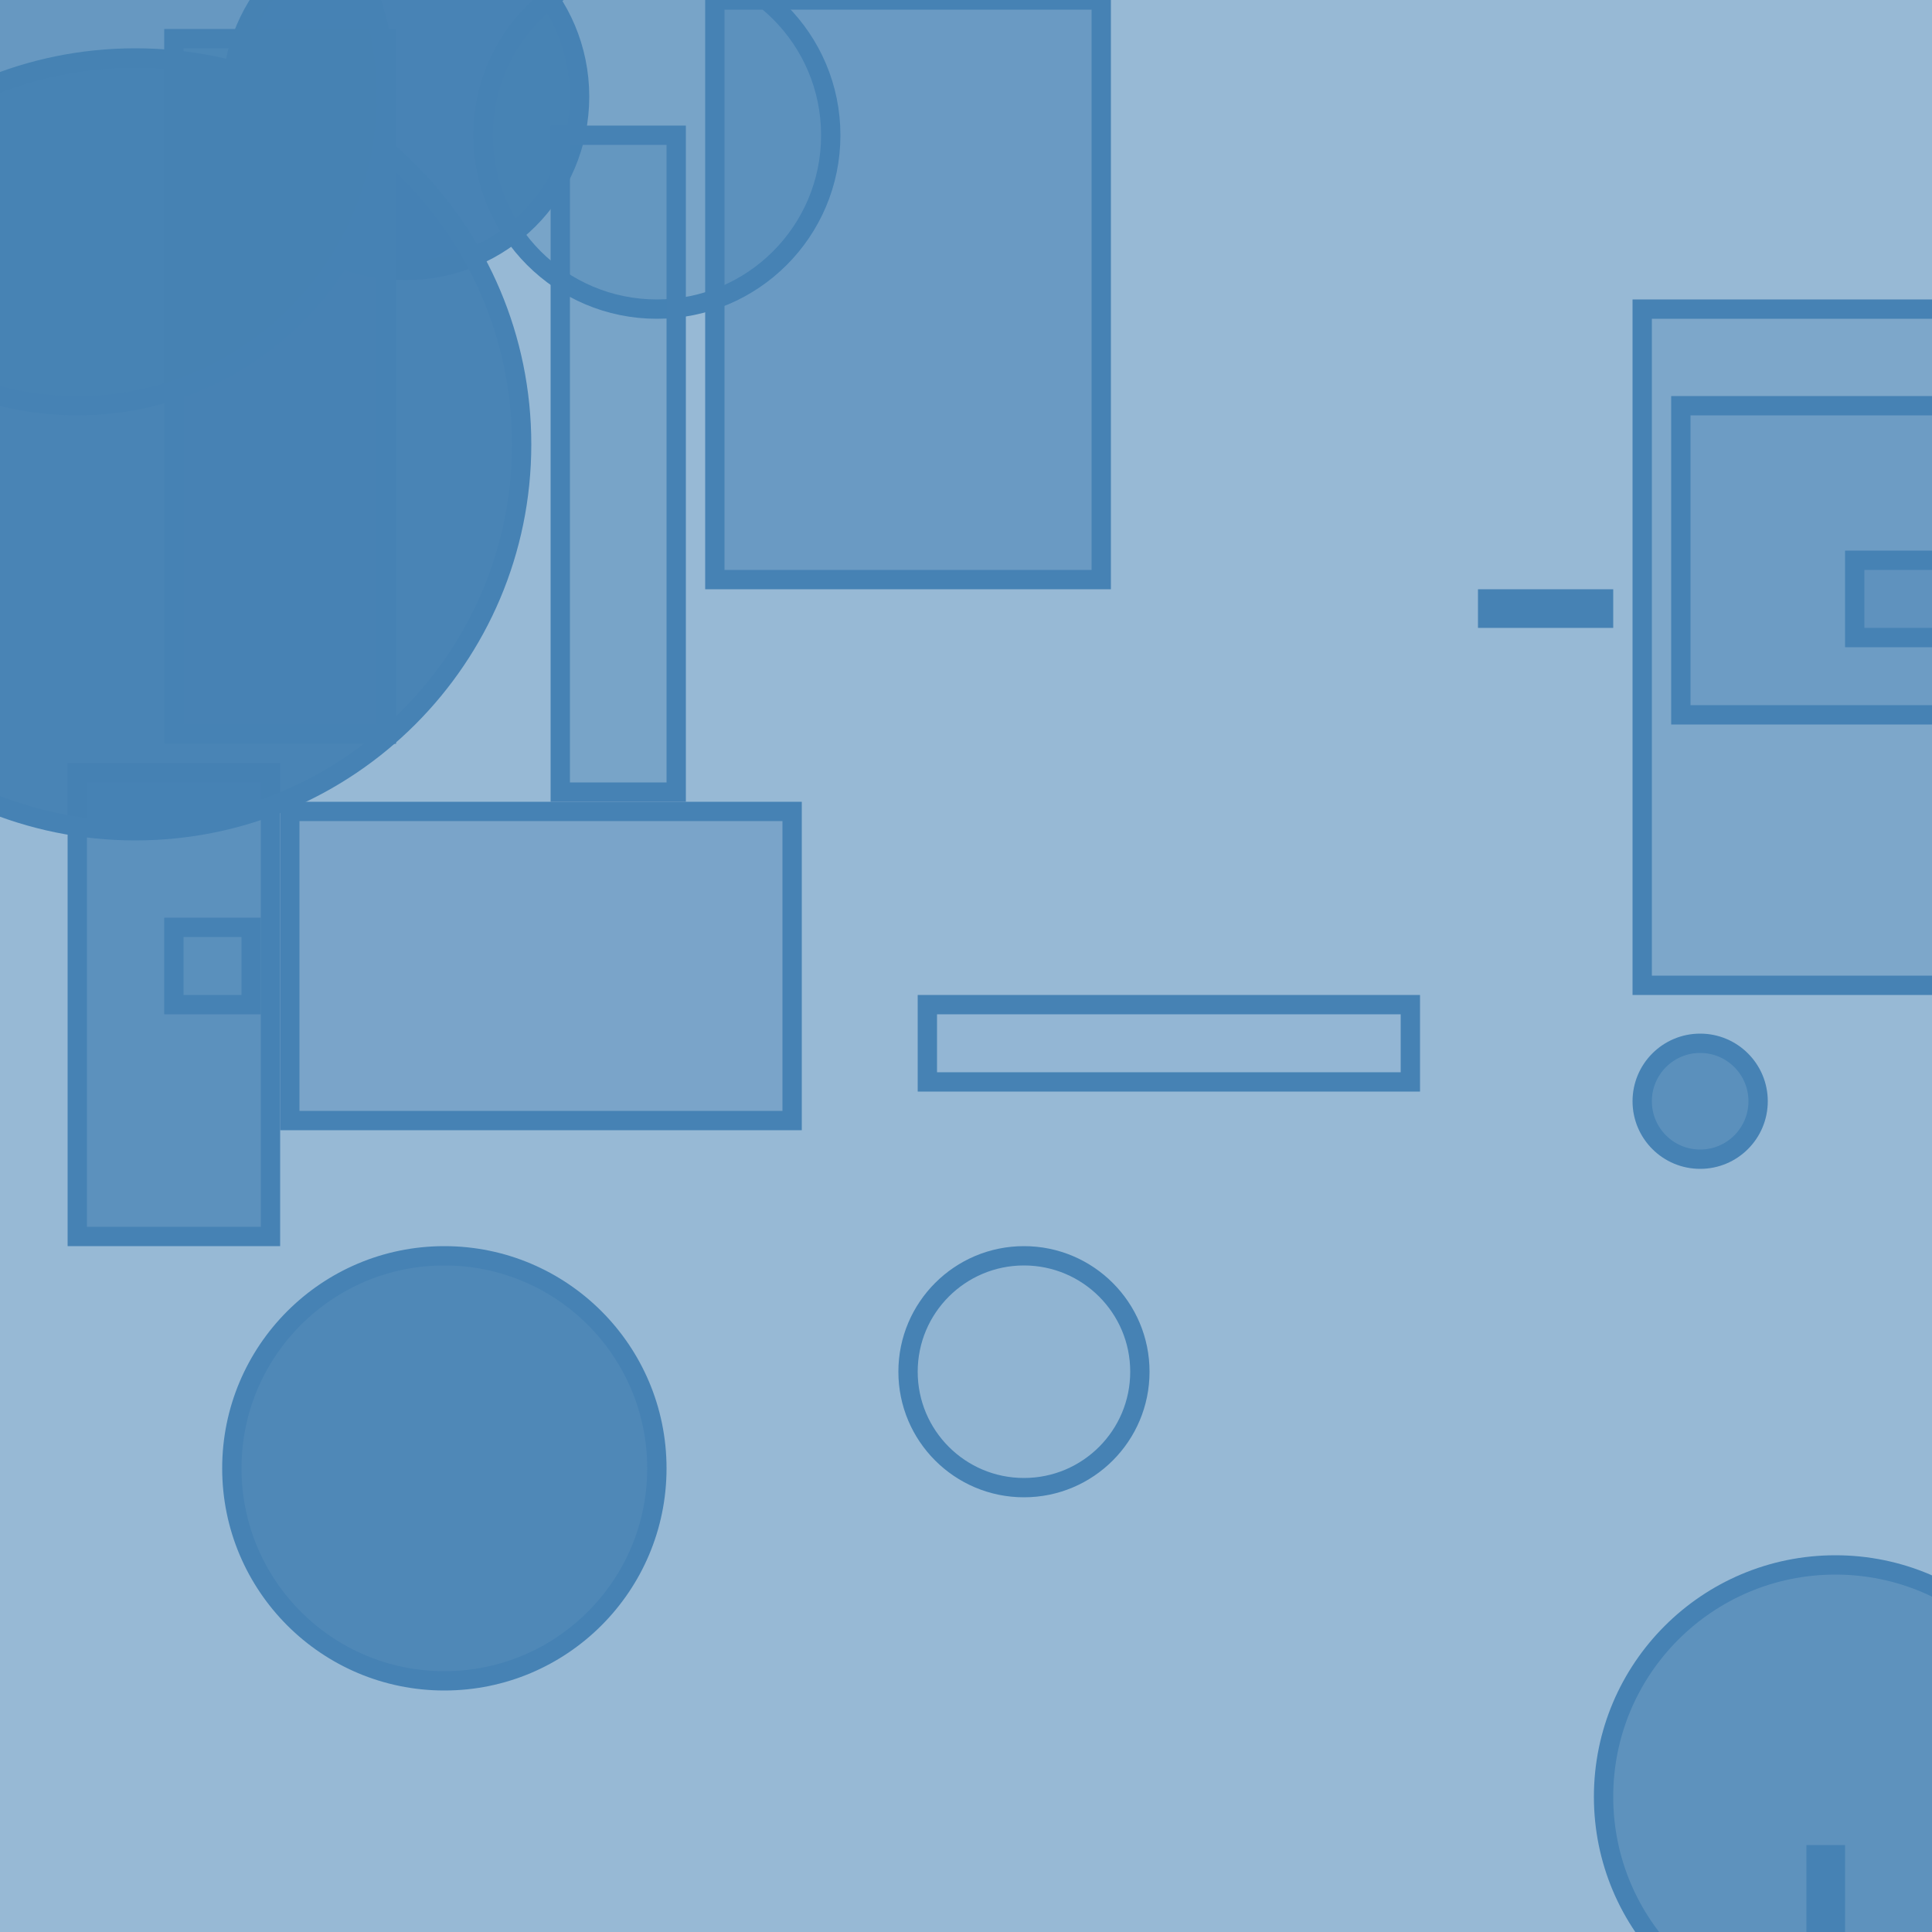
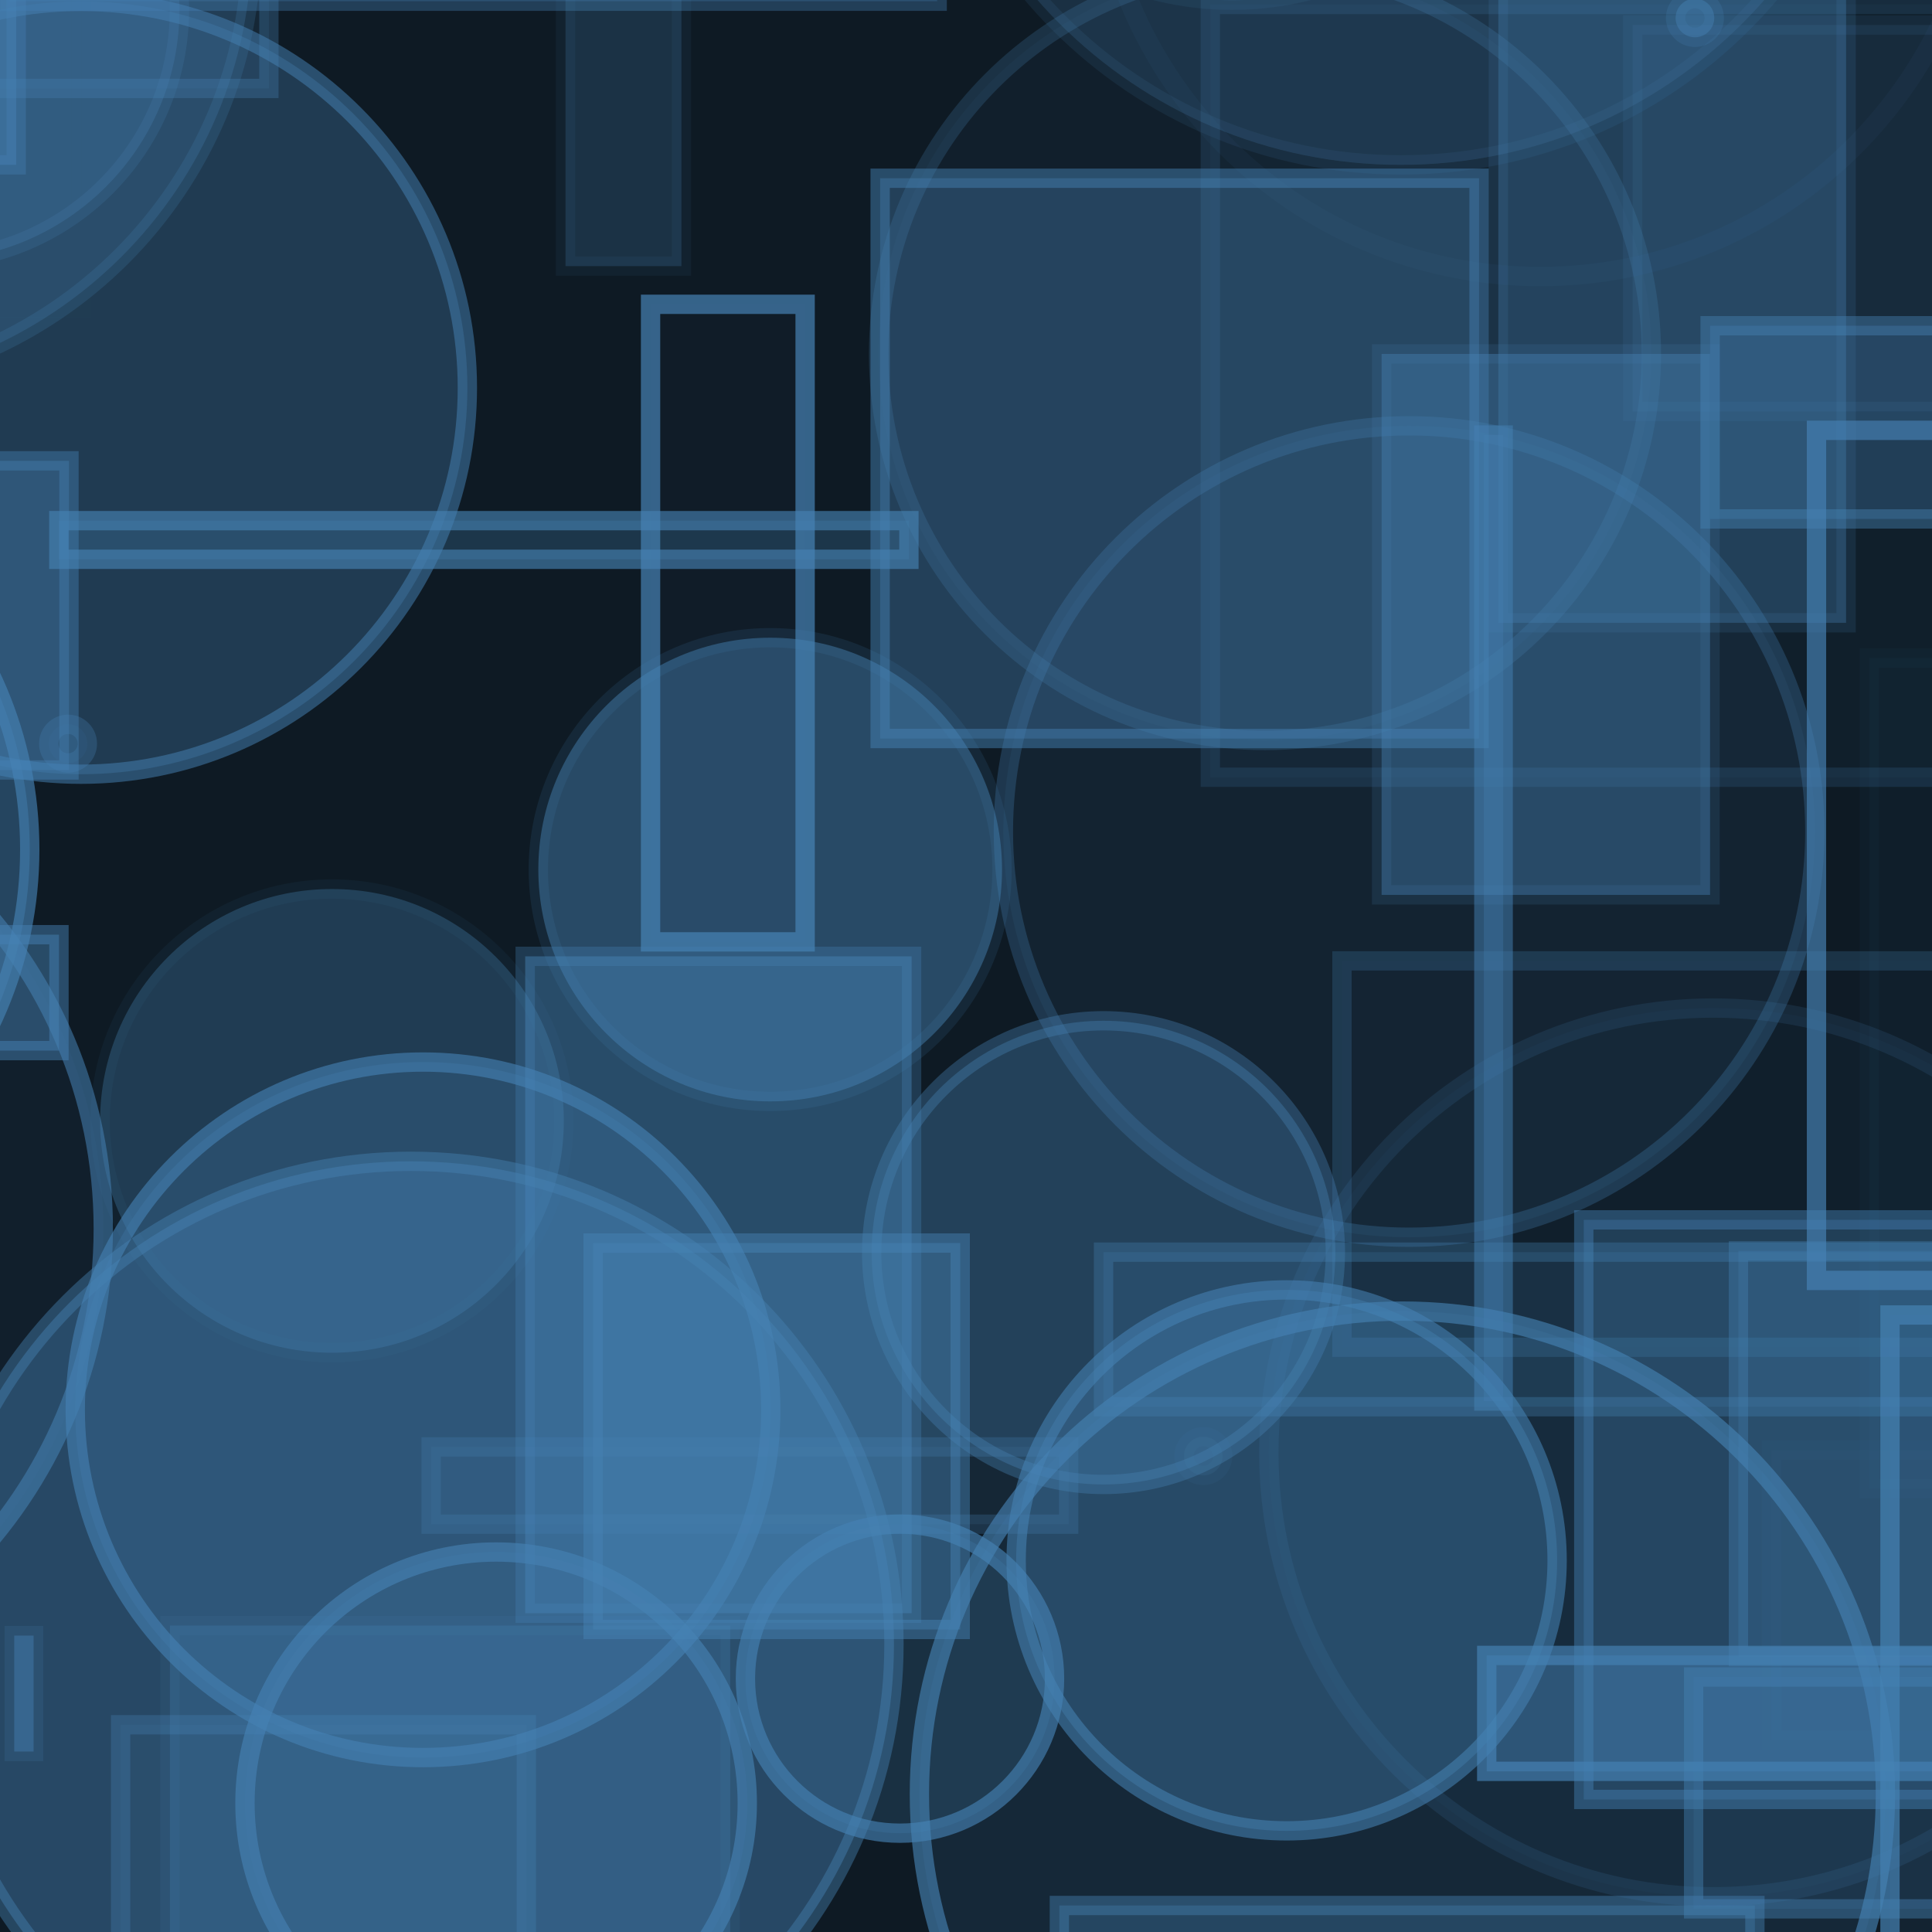
<svg xmlns="http://www.w3.org/2000/svg" width="100" height="100" version="1.1">
-   <rect x="0" y="0" width="100" height="100" fill="rgb(70, 130, 180)" fill-opacity="0.56" />
-   <circle cx="23" cy="76" r="11" stroke="rgb(70, 130, 180)" fill="rgb(70, 130, 180)" fill-opacity="0.89" />
-   <circle cx="41" cy="28" r="0" stroke="rgb(70, 130, 180)" fill="rgb(70, 130, 180)" fill-opacity="0.7" />
-   <rect x="15" y="42" width="26" height="16" stroke="rgb(70, 130, 180)" fill="rgb(70, 130, 180)" fill-opacity="0.36" />
-   <circle cx="34" cy="7" r="9" stroke="rgb(70, 130, 180)" fill="rgb(70, 130, 180)" fill-opacity="0.38" />
-   <rect x="87" y="21" width="16" height="16" stroke="rgb(70, 130, 180)" fill="rgb(70, 130, 180)" fill-opacity="0.3" />
-   <circle cx="21" cy="5" r="9" stroke="rgb(70, 130, 180)" fill="rgb(70, 130, 180)" fill-opacity="0.97" />
-   <rect x="85" y="16" width="30" height="35" stroke="rgb(70, 130, 180)" fill="rgb(70, 130, 180)" fill-opacity="0.32" />
-   <rect x="4" y="40" width="10" height="24" stroke="rgb(70, 130, 180)" fill="rgb(70, 130, 180)" fill-opacity="0.72" />
-   <rect x="29" y="7" width="6" height="34" stroke="rgb(70, 130, 180)" fill="rgb(70, 130, 180)" fill-opacity="0.38" />
-   <rect x="96" y="29" width="15" height="4" stroke="rgb(70, 130, 180)" fill="rgb(70, 130, 180)" fill-opacity="0.36" />
-   <rect x="94" y="96" width="1" height="8" stroke="rgb(70, 130, 180)" fill="rgb(70, 130, 180)" fill-opacity="0.1" />
-   <circle cx="7" cy="23" r="20" stroke="rgb(70, 130, 180)" fill="rgb(70, 130, 180)" fill-opacity="0.95" />
-   <rect x="9" y="2" width="11" height="36" stroke="rgb(70, 130, 180)" fill="rgb(70, 130, 180)" fill-opacity="0.8" />
-   <rect x="37" y="0" width="20" height="30" stroke="rgb(70, 130, 180)" fill="rgb(70, 130, 180)" fill-opacity="0.55" />
-   <circle cx="53" cy="71" r="6" stroke="rgb(70, 130, 180)" fill="rgb(70, 130, 180)" fill-opacity="0.08" />
-   <rect x="48" y="52" width="25" height="4" stroke="rgb(70, 130, 180)" fill="rgb(70, 130, 180)" fill-opacity="0.05" />
-   <circle cx="4" cy="5" r="16" stroke="rgb(70, 130, 180)" fill="rgb(70, 130, 180)" fill-opacity="0.59" />
-   <rect x="77" y="31" width="6" height="1" stroke="rgb(70, 130, 180)" fill="rgb(70, 130, 180)" fill-opacity="0.19" />
-   <rect x="9" y="48" width="4" height="4" stroke="rgb(70, 130, 180)" fill="rgb(70, 130, 180)" fill-opacity="0.1" />
-   <circle cx="95" cy="93" r="12" stroke="rgb(70, 130, 180)" fill="rgb(70, 130, 180)" fill-opacity="0.7" />
-   <circle cx="88" cy="57" r="3" stroke="rgb(70, 130, 180)" fill="rgb(70, 130, 180)" fill-opacity="0.74" />
+   <rect x="0" y="0" width="100" height="100" fill="black" />
+   <rect x="0" y="0" width="100" height="100" fill="rgb(70, 130, 180)" fill-opacity="0.2" />
+   <circle cx="62.282" cy="75.366" r="1" stroke="rgb(70, 130, 180)" fill="rgb(70, 130, 180)" fill-opacity="0.13" stroke-opacity="0.08" />
+   <circle cx="-3.711" cy="0.477" r="13" stroke="rgb(70, 130, 180)" fill="rgb(70, 130, 180)" fill-opacity="0.29" stroke-opacity="0.2" />
+   <circle cx="-19.46" cy="43.969" r="21" stroke="rgb(70, 130, 180)" fill="rgb(70, 130, 180)" fill-opacity="0.42" stroke-opacity="0.64" />
+   <circle cx="17.182" cy="58.016" r="12" stroke="rgb(70, 130, 180)" fill="rgb(70, 130, 180)" fill-opacity="0.33" stroke-opacity="0.07" />
+   <rect x="27.184" y="49.5" width="20" height="34" stroke="rgb(70, 130, 180)" fill="rgb(70, 130, 180)" fill-opacity="0.48" stroke-opacity="0.31" />
+   <rect x="0.738" y="84.658" width="1" height="6" stroke="rgb(70, 130, 180)" fill="rgb(70, 130, 180)" fill-opacity="0.45" stroke-opacity="0.16" />
+   <circle cx="79.72" cy="-8.688" r="23" stroke="rgb(70, 130, 180)" fill="rgb(70, 130, 180)" fill-opacity="0.0" stroke-opacity="0.06" />
+   <circle cx="89.14" cy="-25.619" r="7" stroke="rgb(70, 130, 180)" fill="rgb(70, 130, 180)" fill-opacity="0.32" stroke-opacity="0.47" />
+   <circle cx="72.588" cy="92.862" r="25" stroke="rgb(70, 130, 180)" fill="rgb(70, 130, 180)" fill-opacity="0.14" stroke-opacity="0.63" />
+   <circle cx="22.588" cy="-11.669" r="9" stroke="rgb(70, 130, 180)" fill="rgb(70, 130, 180)" fill-opacity="0.39" stroke-opacity="0.47" />
+   <rect x="-41.568" y="-12.898" width="40" height="32" stroke="rgb(70, 130, 180)" fill="rgb(70, 130, 180)" fill-opacity="0.12" stroke-opacity="0.2" />
+   <circle cx="16.118" cy="-16.814" r="8" stroke="rgb(70, 130, 180)" fill="rgb(70, 130, 180)" fill-opacity="0.11" stroke-opacity="0.03" />
+   <rect x="76.953" y="85.685" width="35" height="6" stroke="rgb(70, 130, 180)" fill="rgb(70, 130, 180)" fill-opacity="0.49" stroke-opacity="0.67" />
+   <rect x="88.516" y="16.86" width="23" height="10" stroke="rgb(70, 130, 180)" fill="rgb(70, 130, 180)" fill-opacity="0.32" stroke-opacity="0.43" />
+   <circle cx="-19.654" cy="63.598" r="25" stroke="rgb(70, 130, 180)" fill="rgb(70, 130, 180)" fill-opacity="0.06" stroke-opacity="0.55" />
+   <rect x="22.927" y="-46.745" width="41" height="43" stroke="rgb(70, 130, 180)" fill="rgb(70, 130, 180)" fill-opacity="0.27" stroke-opacity="0.4" />
+   <rect x="57.119" y="64.812" width="44" height="8" stroke="rgb(70, 130, 180)" fill="rgb(70, 130, 180)" fill-opacity="0.18" stroke-opacity="0.33" />
+   <circle cx="-30.666" cy="29.336" r="18" stroke="rgb(70, 130, 180)" fill="rgb(70, 130, 180)" fill-opacity="0.13" stroke-opacity="0.34" />
+   <rect x="-7.635" y="-24.037" width="17" height="9" stroke="rgb(70, 130, 180)" fill="rgb(70, 130, 180)" fill-opacity="0.09" stroke-opacity="0.65" />
+   <rect x="-32.5" y="64.586" width="29" height="6" stroke="rgb(70, 130, 180)" fill="rgb(70, 130, 180)" fill-opacity="0.25" stroke-opacity="0.64" />
+   <rect x="22.314" y="74.892" width="33" height="4" stroke="rgb(70, 130, 180)" fill="rgb(70, 130, 180)" fill-opacity="0.13" stroke-opacity="0.26" />
+   <rect x="-25.253" y="-16.918" width="6" height="48" stroke="rgb(70, 130, 180)" fill="rgb(70, 130, 180)" fill-opacity="0.34" stroke-opacity="0.33" />
+   <circle cx="57.118" cy="64.835" r="12" stroke="rgb(70, 130, 180)" fill="rgb(70, 130, 180)" fill-opacity="0.38" stroke-opacity="0.37" />
+   <circle cx="87.729" cy="0.93" r="1" stroke="rgb(70, 130, 180)" fill="rgb(70, 130, 180)" fill-opacity="0.44" stroke-opacity="0.22" />
+   <rect x="91.689" y="75.059" width="32" height="15" stroke="rgb(70, 130, 180)" fill="rgb(70, 130, 180)" fill-opacity="0.03" stroke-opacity="0.04" />
+   <circle cx="-32.566" cy="-41.652" r="11" stroke="rgb(70, 130, 180)" fill="rgb(70, 130, 180)" fill-opacity="0.46" stroke-opacity="0.35" />
+   <circle cx="4.191" cy="20.073" r="20" stroke="rgb(70, 130, 180)" fill="rgb(70, 130, 180)" fill-opacity="0.32" stroke-opacity="0.51" />
+   <circle cx="78.259" cy="-33.521" r="5" stroke="rgb(70, 130, 180)" fill="rgb(70, 130, 180)" fill-opacity="0.21" stroke-opacity="0.47" />
+   <rect x="-35.082" y="-5.423" width="49" height="10" stroke="rgb(70, 130, 180)" fill="rgb(70, 130, 180)" fill-opacity="0.13" stroke-opacity="0.32" />
+   <circle cx="72.509" cy="-16.466" r="25" stroke="rgb(70, 130, 180)" fill="rgb(70, 130, 180)" fill-opacity="0.22" stroke-opacity="0.12" />
+   <rect x="81.976" y="63.139" width="43" height="30" stroke="rgb(70, 130, 180)" fill="rgb(70, 130, 180)" fill-opacity="0.32" stroke-opacity="0.45" />
+   <circle cx="63.765" cy="-15.988" r="16" stroke="rgb(70, 130, 180)" fill="rgb(70, 130, 180)" fill-opacity="0.25" stroke-opacity="0.11" />
+   <rect x="3.045" y="26.949" width="44" height="2" stroke="rgb(70, 130, 180)" fill="rgb(70, 130, 180)" fill-opacity="0.27" stroke-opacity="0.63" />
+   <circle cx="-8.712" cy="91.681" r="8" stroke="rgb(70, 130, 180)" fill="rgb(70, 130, 180)" fill-opacity="0.18" stroke-opacity="0.67" />
+   <rect x="51.256" y="-41.707" width="39" height="28" stroke="rgb(70, 130, 180)" fill="rgb(70, 130, 180)" fill-opacity="0.22" stroke-opacity="0.62" />
+   <circle cx="-38.428" cy="13.693" r="7" stroke="rgb(70, 130, 180)" fill="rgb(70, 130, 180)" fill-opacity="0.45" stroke-opacity="0.0" />
+   <circle cx="46.583" cy="86.886" r="8" stroke="rgb(70, 130, 180)" fill="rgb(70, 130, 180)" fill-opacity="0.21" stroke-opacity="0.64" />
+   <circle cx="90.423" cy="-45.961" r="16" stroke="rgb(70, 130, 180)" fill="rgb(70, 130, 180)" fill-opacity="0.0" stroke-opacity="0.46" />
+   <rect x="-40.463" y="92.595" width="35" height="8" stroke="rgb(70, 130, 180)" fill="rgb(70, 130, 180)" fill-opacity="0.19" stroke-opacity="0.04" />
+   <rect x="-44.168" y="16.175" width="17" height="19" stroke="rgb(70, 130, 180)" fill="rgb(70, 130, 180)" fill-opacity="0.32" stroke-opacity="0.64" />
+   <rect x="62.646" y="0.23" width="41" height="40" stroke="rgb(70, 130, 180)" fill="rgb(70, 130, 180)" fill-opacity="0.05" stroke-opacity="0.18" />
+   <circle cx="25.679" cy="93.332" r="13" stroke="rgb(70, 130, 180)" fill="rgb(70, 130, 180)" fill-opacity="0.16" stroke-opacity="0.63" />
+   <rect x="0.508" y="-42.937" width="48" height="43" stroke="rgb(70, 130, 180)" fill="rgb(70, 130, 180)" fill-opacity="0.28" stroke-opacity="0.36" />
+   <rect x="94.021" y="22.274" width="46" height="44" stroke="rgb(70, 130, 180)" fill="rgb(70, 130, 180)" fill-opacity="0.0" stroke-opacity="0.67" />
+   <circle cx="-9.964" cy="-2.985" r="23" stroke="rgb(70, 130, 180)" fill="rgb(70, 130, 180)" fill-opacity="0.26" stroke-opacity="0.21" />
+   <circle cx="-27.454" cy="75.657" r="1" stroke="rgb(70, 130, 180)" fill="rgb(70, 130, 180)" fill-opacity="0.39" stroke-opacity="0.37" />
+   <rect x="45.556" y="9.226" width="31" height="29" stroke="rgb(70, 130, 180)" fill="rgb(70, 130, 180)" fill-opacity="0.37" stroke-opacity="0.48" />
+   <rect x="-34.235" y="20.14" width="12" height="37" stroke="rgb(70, 130, 180)" fill="rgb(70, 130, 180)" fill-opacity="0.04" stroke-opacity="0.57" />
+   <circle cx="72.935" cy="43.04" r="21" stroke="rgb(70, 130, 180)" fill="rgb(70, 130, 180)" fill-opacity="0.09" stroke-opacity="0.29" />
+   <rect x="-43.718" y="86.565" width="12" height="30" stroke="rgb(70, 130, 180)" fill="rgb(70, 130, 180)" fill-opacity="0.34" stroke-opacity="0.3" />
+   <circle cx="4.748" cy="-37.931" r="9" stroke="rgb(70, 130, 180)" fill="rgb(70, 130, 180)" fill-opacity="0.33" stroke-opacity="0.23" />
+   <circle cx="42.129" cy="-12.403" r="2" stroke="rgb(70, 130, 180)" fill="rgb(70, 130, 180)" fill-opacity="0.36" stroke-opacity="0.62" />
+   <rect x="69.46" y="49.735" width="49" height="20" stroke="rgb(70, 130, 180)" fill="rgb(70, 130, 180)" fill-opacity="0.02" stroke-opacity="0.24" />
+   <rect x="-36.43" y="23.853" width="40" height="16" stroke="rgb(70, 130, 180)" fill="rgb(70, 130, 180)" fill-opacity="0.39" stroke-opacity="0.41" />
+   <circle cx="3.522" cy="38.49" r="1" stroke="rgb(70, 130, 180)" fill="rgb(70, 130, 180)" fill-opacity="0.08" stroke-opacity="0.29" />
+   <rect x="6.243" y="89.273" width="21" height="29" stroke="rgb(70, 130, 180)" fill="rgb(70, 130, 180)" fill-opacity="0.1" stroke-opacity="0.32" />
+   <rect x="-41.948" y="48.379" width="45" height="6" stroke="rgb(70, 130, 180)" fill="rgb(70, 130, 180)" fill-opacity="0.47" stroke-opacity="0.49" />
+   <circle cx="16.793" cy="-24.874" r="11" stroke="rgb(70, 130, 180)" fill="rgb(70, 130, 180)" fill-opacity="0.32" stroke-opacity="0.63" />
+   <rect x="33.673" y="15.751" width="8" height="33" stroke="rgb(70, 130, 180)" fill="rgb(70, 130, 180)" fill-opacity="0.03" stroke-opacity="0.7" />
+   <circle cx="2.467" cy="-21.816" r="5" stroke="rgb(70, 130, 180)" fill="rgb(70, 130, 180)" fill-opacity="0.26" stroke-opacity="0.3" />
+   <circle cx="66.596" cy="80.765" r="14" stroke="rgb(70, 130, 180)" fill="rgb(70, 130, 180)" fill-opacity="0.38" stroke-opacity="0.56" />
+   <rect x="97.826" y="68.063" width="19" height="50" stroke="rgb(70, 130, 180)" fill="rgb(70, 130, 180)" fill-opacity="0.09" stroke-opacity="0.69" />
+   <rect x="62.645" y="-12.919" width="50" height="7" stroke="rgb(70, 130, 180)" fill="rgb(70, 130, 180)" fill-opacity="0.37" stroke-opacity="0.54" />
+   <rect x="-42.512" y="-24.831" width="7" height="34" stroke="rgb(70, 130, 180)" fill="rgb(70, 130, 180)" fill-opacity="0.17" stroke-opacity="0.25" />
+   <circle cx="-38.147" cy="-2.107" r="15" stroke="rgb(70, 130, 180)" fill="rgb(70, 130, 180)" fill-opacity="0.07" stroke-opacity="0.5" />
+   <rect x="76.804" y="22.518" width="1" height="50" stroke="rgb(70, 130, 180)" fill="rgb(70, 130, 180)" fill-opacity="0.29" stroke-opacity="0.51" />
+   <rect x="8.796" y="84.139" width="29" height="32" stroke="rgb(70, 130, 180)" fill="rgb(70, 130, 180)" fill-opacity="0.28" stroke-opacity="0.1" />
+   <rect x="-21.284" y="67.726" width="3" height="50" stroke="rgb(70, 130, 180)" fill="rgb(70, 130, 180)" fill-opacity="0.06" stroke-opacity="0.68" />
+   <circle cx="29.828" cy="-6.108" r="2" stroke="rgb(70, 130, 180)" fill="rgb(70, 130, 180)" fill-opacity="0.35" stroke-opacity="0.58" />
+   <circle cx="-2.114" cy="-25.324" r="10" stroke="rgb(70, 130, 180)" fill="rgb(70, 130, 180)" fill-opacity="0.28" stroke-opacity="0.67" />
+   <rect x="-34.79" y="-28.073" width="39" height="44" stroke="rgb(70, 130, 180)" fill="rgb(70, 130, 180)" fill-opacity="0.01" stroke-opacity="0.01" />
+   <rect x="77.553" y="-9.764" width="18" height="42" stroke="rgb(70, 130, 180)" fill="rgb(70, 130, 180)" fill-opacity="0.34" stroke-opacity="0.16" />
+   <rect x="54.833" y="98.628" width="36" height="40" stroke="rgb(70, 130, 180)" fill="rgb(70, 130, 180)" fill-opacity="0.33" stroke-opacity="0.43" />
+   <circle cx="-17.106" cy="-35.402" r="15" stroke="rgb(70, 130, 180)" fill="rgb(70, 130, 180)" fill-opacity="0.04" stroke-opacity="0.3" />
+   <circle cx="21.895" cy="72.971" r="18" stroke="rgb(70, 130, 180)" fill="rgb(70, 130, 180)" fill-opacity="0.25" stroke-opacity="0.61" />
+   <rect x="-22.766" y="72.688" width="2" height="40" stroke="rgb(70, 130, 180)" fill="rgb(70, 130, 180)" fill-opacity="0.43" stroke-opacity="0.06" />
+   <rect x="21.737" y="-46.065" width="26" height="31" stroke="rgb(70, 130, 180)" fill="rgb(70, 130, 180)" fill-opacity="0.12" stroke-opacity="0.45" />
+   <rect x="87.661" y="86.802" width="14" height="12" stroke="rgb(70, 130, 180)" fill="rgb(70, 130, 180)" fill-opacity="0.15" stroke-opacity="0.44" />
+   <circle cx="88.675" cy="75.176" r="23" stroke="rgb(70, 130, 180)" fill="rgb(70, 130, 180)" fill-opacity="0.04" stroke-opacity="0.15" />
+   <circle cx="83.151" cy="-32.038" r="23" stroke="rgb(70, 130, 180)" fill="rgb(70, 130, 180)" fill-opacity="0.21" stroke-opacity="0.47" />
+   <rect x="84.506" y="1.295" width="50" height="20" stroke="rgb(70, 130, 180)" fill="rgb(70, 130, 180)" fill-opacity="0.13" stroke-opacity="0.12" />
+   <circle cx="21.271" cy="85.109" r="25" stroke="rgb(70, 130, 180)" fill="rgb(70, 130, 180)" fill-opacity="0.45" stroke-opacity="0.43" />
+   <rect x="30.7" y="64.34" width="19" height="20" stroke="rgb(70, 130, 180)" fill="rgb(70, 130, 180)" fill-opacity="0.43" stroke-opacity="0.46" />
+   <rect x="96.757" y="34.06" width="6" height="43" stroke="rgb(70, 130, 180)" fill="rgb(70, 130, 180)" fill-opacity="0.04" stroke-opacity="0.04" />
+   <rect x="-40.163" y="-6.468" width="41" height="15" stroke="rgb(70, 130, 180)" fill="rgb(70, 130, 180)" fill-opacity="0.49" stroke-opacity="0.36" />
+   <rect x="43.016" y="52.561" width="0" height="28" stroke="rgb(70, 130, 180)" fill="rgb(70, 130, 180)" fill-opacity="0.4" stroke-opacity="0.26" />
+   <rect x="1.781" y="-36.141" width="43" height="5" stroke="rgb(70, 130, 180)" fill="rgb(70, 130, 180)" fill-opacity="0.1" stroke-opacity="0.54" />
+   <circle cx="-29.359" cy="68.585" r="0" stroke="rgb(70, 130, 180)" fill="rgb(70, 130, 180)" fill-opacity="0.08" stroke-opacity="0.33" />
+   <circle cx="-1.723" cy="97.877" r="0" stroke="rgb(70, 130, 180)" fill="rgb(70, 130, 180)" fill-opacity="0.1" stroke-opacity="0.26" />
+   <circle cx="98.248" cy="-44.794" r="2" stroke="rgb(70, 130, 180)" fill="rgb(70, 130, 180)" fill-opacity="0.5" stroke-opacity="0.26" />
+   <rect x="89.981" y="64.747" width="47" height="21" stroke="rgb(70, 130, 180)" fill="rgb(70, 130, 180)" fill-opacity="0.24" stroke-opacity="0.38" />
+   <rect x="-18.016" y="-40.922" width="13" height="49" stroke="rgb(70, 130, 180)" fill="rgb(70, 130, 180)" fill-opacity="0.3" stroke-opacity="0.08" />
+   <rect x="29.271" y="-9.225" width="6" height="23" stroke="rgb(70, 130, 180)" fill="rgb(70, 130, 180)" fill-opacity="0.23" stroke-opacity="0.08" />
+   <circle cx="-40.774" cy="33.121" r="0" stroke="rgb(70, 130, 180)" fill="rgb(70, 130, 180)" fill-opacity="0.45" stroke-opacity="0.64" />
+   <circle cx="65.476" cy="18.326" r="20" stroke="rgb(70, 130, 180)" fill="rgb(70, 130, 180)" fill-opacity="0.06" stroke-opacity="0.23" />
+   <rect x="-38.947" y="55.779" width="27" height="29" stroke="rgb(70, 130, 180)" fill="rgb(70, 130, 180)" fill-opacity="0.0" stroke-opacity="0.15" />
+   <circle cx="-45.112" cy="-3.744" r="20" stroke="rgb(70, 130, 180)" fill="rgb(70, 130, 180)" fill-opacity="0.12" stroke-opacity="0.22" />
+   <circle cx="-13.234" cy="85.961" r="0" stroke="rgb(70, 130, 180)" fill="rgb(70, 130, 180)" fill-opacity="0.11" stroke-opacity="0.23" />
+   <rect x="-45.588" y="15.116" width="3" height="14" stroke="rgb(70, 130, 180)" fill="rgb(70, 130, 180)" fill-opacity="0.29" stroke-opacity="0.65" />
+   <circle cx="39.864" cy="45.008" r="12" stroke="rgb(70, 130, 180)" fill="rgb(70, 130, 180)" fill-opacity="0.46" stroke-opacity="0.14" />
+   <rect x="71.512" y="18.319" width="17" height="28" stroke="rgb(70, 130, 180)" fill="rgb(70, 130, 180)" fill-opacity="0.42" stroke-opacity="0.16" />
</svg>
